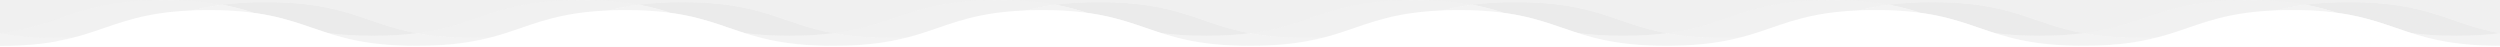
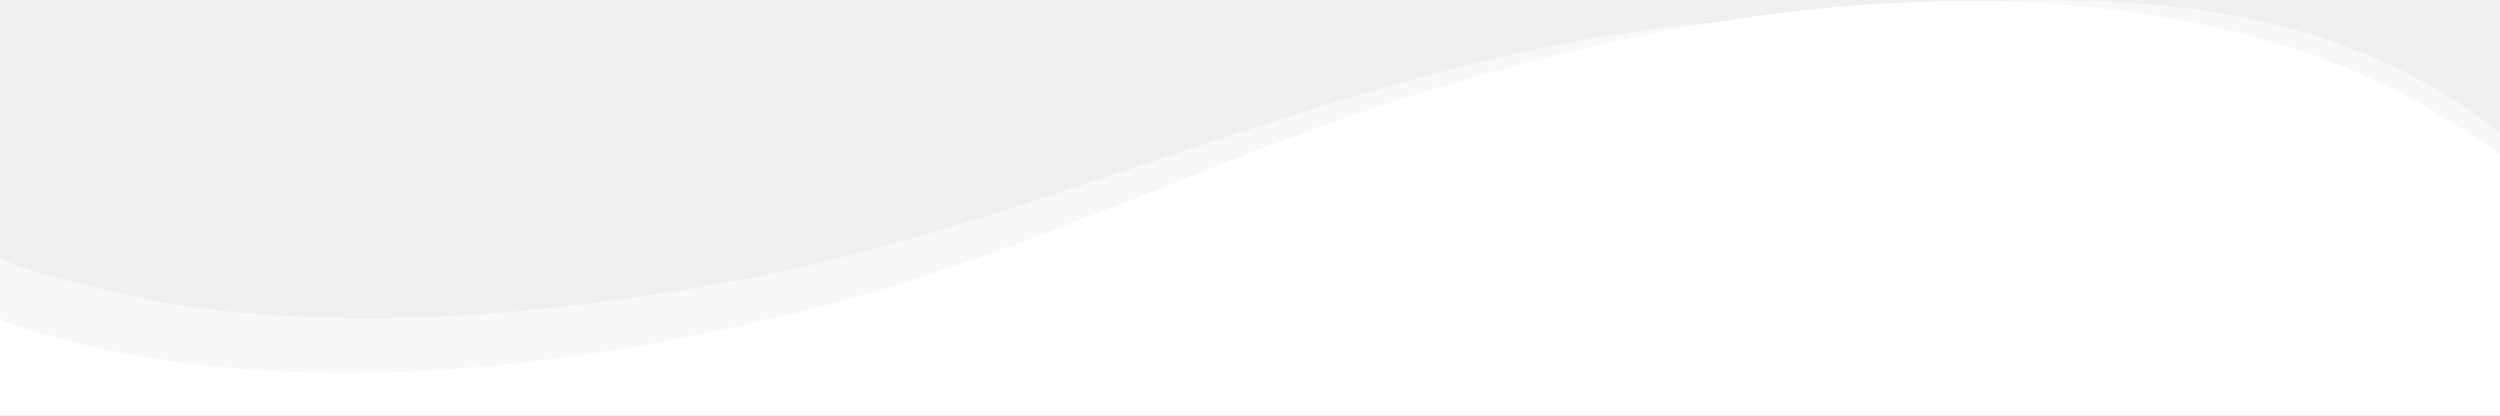
- <svg xmlns="http://www.w3.org/2000/svg" version="1.1" id="Слой_1" x="0px" y="0px" viewBox="0 0 4850 91" style="enable-background:new 0 0 4850 91;" xml:space="preserve">
-   <style type="text/css">
- 		.st0{fill:#F7F7F7;}
- 		.st1{fill:#F3F3F3;}
- 		.st2{fill:#EBEBEB;}
- 		.st3{opacity:0.4;fill:#F3F3F3;enable-background:new    ;}
- 		.st4{fill:#FFFFFF;}
- 	</style>
-   <g transform="translate(0 -1)">
-     <g>
-       <path class="st0" d="M3344.5,74.6c202.1,0,202.1-69.4,404.2-69.4c202.1,0,202.1,69.4,404.2,69.4c202.1,0,202.1-69.4,404.2-69.4    s202.1,69.4,404.2,69.4s202.1-69.4,404.2-69.4l0.7,86.6H111.1V74.6c202.1,0,202.1-69.4,404.2-69.4s202.1,69.4,404.2,69.4    s202.1-69.4,404.2-69.4s202.1,69.4,404.2,69.4S1930,5.2,2132.1,5.2s202.1,69.4,404.2,69.4s202.1-69.4,404.2-69.4    C3142.4,5.3,3142.6,74.6,3344.5,74.6L3344.5,74.6z" />
-       <path class="st1" d="M1605.5,89.8c-1.9,0-3.9-0.1-5.8-0.1c-1,0-1.9,0-2.9-0.1c-1.8,0-3.7-0.1-5.5-0.2c-0.9,0-1.8-0.1-2.6-0.1    c-2.2-0.1-4.5-0.2-6.7-0.3c-0.4,0-0.8,0-1.1,0c-2.5-0.1-5-0.2-7.5-0.4c-0.8,0-1.5-0.1-2.2-0.1c-2.6-0.2-5.2-0.3-7.8-0.5    c-1.6-0.1-3.1-0.2-4.7-0.4c-0.8-0.1-1.7-0.1-2.5-0.2c-1.7-0.1-3.5-0.3-5.2-0.5c-0.6-0.1-1.1-0.1-1.7-0.2c-2.2-0.2-4.4-0.4-6.6-0.7    c-0.7-0.1-1.3-0.1-1.9-0.2c-1.5-0.2-3-0.3-4.6-0.5c-0.8-0.1-1.6-0.2-2.4-0.3c-1.3-0.2-2.7-0.3-4-0.5c-0.8-0.1-1.6-0.2-2.4-0.3    c-1.4-0.2-2.8-0.4-4.2-0.6c-0.6-0.1-1.3-0.2-1.9-0.3c-1.9-0.3-3.9-0.6-5.8-0.9c-0.6-0.1-1.2-0.2-1.8-0.3c-1.3-0.2-2.7-0.5-4-0.7    c-0.8-0.1-1.5-0.3-2.3-0.4c-1.1-0.2-2.2-0.4-3.4-0.6c-1.9-0.4-3.8-0.7-5.7-1.1c-0.7-0.1-1.4-0.3-2.2-0.4c-1.6-0.3-3.3-0.7-4.9-1    c-0.7-0.2-1.4-0.3-2.1-0.5c-1.1-0.3-2.2-0.5-3.3-0.8c-0.8-0.2-1.6-0.4-2.4-0.6c-0.9-0.2-1.8-0.4-2.7-0.7c-0.8-0.2-1.6-0.4-2.4-0.6    c-0.9-0.2-1.8-0.4-2.6-0.7c-0.8-0.2-1.6-0.4-2.4-0.6c-0.9-0.2-1.9-0.5-2.8-0.7c-1.3-0.3-2.6-0.7-3.9-1.1c-0.8-0.2-1.6-0.4-2.5-0.7    c-0.9-0.2-1.7-0.5-2.6-0.7c-0.7-0.2-1.4-0.4-2-0.6c-0.9-0.3-1.8-0.5-2.6-0.8c-0.6-0.2-1.3-0.4-1.9-0.6c-0.9-0.3-1.8-0.5-2.7-0.8    c-0.5-0.1-0.9-0.3-1.4-0.4c-2.3-0.7-4.6-1.4-6.8-2.1c24.7,3.4,53.3,5.4,87.8,5.4c33,0,60.6-1.9,84.6-5    c29.8,5.5,65.3,9.1,111.2,9.1c10.7,0,20.8-0.2,30.5-0.6c-1.1,0.3-2.3,0.6-3.4,0.9c-0.9,0.2-1.7,0.4-2.6,0.6    c-6.7,1.6-13.3,3.1-20.1,4.4c-0.7,0.1-1.5,0.3-2.2,0.4c-1.5,0.3-3,0.6-4.5,0.8c-0.7,0.1-1.4,0.3-2.2,0.4c-1.3,0.2-2.6,0.5-3.9,0.7    c-0.8,0.1-1.6,0.3-2.4,0.4c-1.4,0.2-2.7,0.4-4.1,0.7c-0.7,0.1-1.4,0.2-2,0.3c-1.7,0.3-3.4,0.5-5.2,0.7c-0.6,0.1-1.2,0.2-1.8,0.2    c-1.5,0.2-3,0.4-4.5,0.6c-0.5,0.1-1,0.1-1.6,0.2c-2.5,0.3-5.1,0.6-7.6,0.9c-2,0.2-4,0.4-6,0.6c-0.4,0-0.8,0.1-1.1,0.1    c-1.9,0.2-3.7,0.3-5.6,0.5l-1.7,0.1c-2.1,0.2-4.3,0.3-6.5,0.5c-0.5,0-1.1,0.1-1.6,0.1c-2.1,0.1-4.2,0.3-6.3,0.4    c-0.3,0-0.6,0-0.8,0.1c-2.3,0.1-4.7,0.3-7.1,0.4c-0.6,0-1.1,0.1-1.7,0.1c-2.4,0.1-4.9,0.2-7.3,0.3h-1.2c-2.3,0.1-4.6,0.1-7,0.2    h-1.4c-2.6,0.1-5.2,0.1-7.8,0.1c-0.6,0-1.1,0-1.7,0c-2.7,0-5.5,0-8.3,0c-2.9,0-5.7,0-8.6,0C1607.3,89.8,1606.4,89.8,1605.5,89.8    L1605.5,89.8z M797.2,89.8c-1.9,0-3.9-0.1-5.8-0.1c-1,0-1.9,0-2.9-0.1c-1.8,0-3.6-0.1-5.5-0.2c-0.9,0-1.8-0.1-2.6-0.1    c-2.2-0.1-4.4-0.2-6.7-0.3c-0.4,0-0.8,0-1.1,0c-2.5-0.1-5-0.2-7.5-0.4c-0.8,0-1.5-0.1-2.2-0.1c-1.7-0.1-3.4-0.2-5.2-0.3    c-2.4-0.2-4.9-0.4-7.3-0.5c-0.8-0.1-1.7-0.1-2.5-0.2c-1.7-0.1-3.5-0.3-5.2-0.5c-0.5-0.1-1.1-0.1-1.7-0.2c-2.2-0.2-4.4-0.4-6.6-0.7    c-0.7-0.1-1.3-0.1-1.9-0.2c-1.5-0.2-3-0.3-4.6-0.5c-0.8-0.1-1.6-0.2-2.4-0.3c-1.3-0.2-2.7-0.3-4-0.5c-0.8-0.1-1.6-0.2-2.4-0.3    c-1.4-0.2-2.8-0.4-4.2-0.6c-0.6-0.1-1.3-0.2-1.9-0.3c-1.9-0.3-3.9-0.6-5.8-0.9c-0.6-0.1-1.2-0.2-1.8-0.3c-1.3-0.2-2.7-0.5-4-0.7    c-0.8-0.1-1.5-0.3-2.3-0.4c-1.1-0.2-2.3-0.4-3.4-0.6c-0.8-0.2-1.6-0.3-2.4-0.5c-1.1-0.2-2.2-0.4-3.3-0.7c-0.7-0.1-1.4-0.3-2.2-0.4    c-1.6-0.3-3.3-0.7-4.9-1c-0.7-0.2-1.4-0.3-2.1-0.5c-1.1-0.3-2.2-0.5-3.3-0.8c-0.8-0.2-1.6-0.4-2.4-0.6c-0.9-0.2-1.8-0.4-2.7-0.7    c-0.8-0.2-1.6-0.4-2.4-0.6c-0.9-0.2-1.8-0.4-2.6-0.7c-0.8-0.2-1.6-0.4-2.4-0.6c-0.9-0.2-1.9-0.5-2.8-0.7c-1.3-0.3-2.6-0.7-3.9-1.1    c-0.8-0.2-1.6-0.4-2.5-0.7c-0.9-0.2-1.7-0.5-2.6-0.7c-0.7-0.2-1.4-0.4-2-0.6c-0.9-0.3-1.8-0.5-2.6-0.8c-0.6-0.2-1.3-0.4-1.9-0.6    c-0.9-0.3-1.8-0.5-2.7-0.8c-0.5-0.1-0.9-0.3-1.4-0.4c-2.3-0.7-4.6-1.4-6.8-2.1c24.7,3.4,53.3,5.4,87.8,5.4c33,0,60.6-1.9,84.6-5    c29.8,5.5,65.3,9.1,111.2,9.1c10.7,0,20.8-0.2,30.5-0.6c-1.1,0.3-2.3,0.6-3.4,0.9c-0.9,0.2-1.7,0.4-2.6,0.6    c-0.7,0.2-1.4,0.3-2.1,0.5c-6,1.4-12,2.7-18,3.9c-0.7,0.1-1.5,0.3-2.2,0.4c-1.5,0.3-3,0.6-4.5,0.8c-0.7,0.1-1.4,0.3-2.2,0.4    c-1.3,0.2-2.6,0.4-3.9,0.7c-0.8,0.1-1.6,0.3-2.4,0.4c-1.4,0.2-2.7,0.4-4.1,0.7c-0.7,0.1-1.4,0.2-2,0.3c-1.7,0.3-3.5,0.5-5.2,0.7    c-0.6,0.1-1.2,0.2-1.8,0.2c-1.5,0.2-3,0.4-4.5,0.6c-0.5,0.1-1,0.1-1.6,0.2c-2.5,0.3-5.1,0.6-7.6,0.9c-2,0.2-4,0.4-6,0.6    c-0.4,0-0.8,0.1-1.1,0.1c-1.9,0.2-3.7,0.3-5.6,0.5l-1.7,0.1c-2.1,0.2-4.3,0.3-6.5,0.5c-0.5,0-1.1,0.1-1.6,0.1    c-2.1,0.1-4.2,0.3-6.3,0.4c-0.3,0-0.6,0-0.8,0.1c-2.3,0.1-4.7,0.3-7.1,0.4c-0.6,0-1.1,0.1-1.7,0.1c-2.4,0.1-4.9,0.2-7.3,0.3h-1.2    c-2.3,0.1-4.6,0.1-7,0.2h-1.4c-2.6,0.1-5.2,0.1-7.8,0.1c-0.6,0-1.1,0-1.7,0c-2.7,0-5.5,0-8.3,0c-2.9,0-5.7,0-8.6,0    C798.9,89.8,798.1,89.8,797.2,89.8L797.2,89.8z M-11.1,89.8c-1.9,0-3.9-0.1-5.8-0.1c-1,0-1.9,0-2.9-0.1c-1.8,0-3.6-0.1-5.5-0.2    c-0.9,0-1.8-0.1-2.6-0.1c-2.2-0.1-4.5-0.2-6.7-0.3c-0.4,0-0.8,0-1.1,0c-2.5-0.1-5-0.2-7.5-0.4c-0.8,0-1.5-0.1-2.2-0.1    c-1.7-0.1-3.4-0.2-5.2-0.3c-2.4-0.2-4.9-0.4-7.3-0.5c-0.8-0.1-1.7-0.1-2.5-0.2c-1.7-0.1-3.5-0.3-5.2-0.5c-0.6-0.1-1.1-0.1-1.7-0.2    c-2.2-0.2-4.4-0.4-6.6-0.7c-0.7-0.1-1.3-0.1-1.9-0.2c-1.5-0.2-3-0.3-4.6-0.5c-0.8-0.1-1.6-0.2-2.4-0.3c-1.3-0.2-2.7-0.3-4-0.5    c-0.8-0.1-1.6-0.2-2.4-0.3c-1.4-0.2-2.8-0.4-4.2-0.6c-0.6-0.1-1.3-0.2-1.9-0.3c-1.9-0.3-3.9-0.6-5.8-0.9c-0.6-0.1-1.2-0.2-1.8-0.3    c-1.3-0.2-2.7-0.5-4-0.7c-0.8-0.1-1.5-0.3-2.3-0.4c-1.1-0.2-2.3-0.4-3.4-0.6c-0.8-0.2-1.6-0.3-2.4-0.5c-1.1-0.2-2.2-0.4-3.3-0.7    c-0.7-0.1-1.4-0.3-2.2-0.4c-1.6-0.3-3.3-0.7-4.9-1c-0.7-0.2-1.4-0.3-2.1-0.5c-1.1-0.3-2.2-0.5-3.3-0.8c-0.8-0.2-1.6-0.4-2.4-0.6    c-0.9-0.2-1.8-0.4-2.7-0.7c-0.8-0.2-1.6-0.4-2.4-0.6c-0.9-0.2-1.8-0.4-2.6-0.7c-0.8-0.2-1.6-0.4-2.4-0.6c-0.9-0.2-1.9-0.5-2.8-0.7    c-1.3-0.3-2.6-0.7-3.9-1.1c-0.8-0.2-1.6-0.4-2.5-0.7c-0.9-0.2-1.7-0.5-2.6-0.7c-0.7-0.2-1.4-0.4-2-0.6c-0.9-0.3-1.8-0.5-2.6-0.8    c-0.6-0.2-1.3-0.4-1.9-0.6c-0.9-0.3-1.8-0.5-2.7-0.8c-0.5-0.1-0.9-0.3-1.4-0.4c-2.3-0.7-4.6-1.4-6.8-2.1    c24.7,3.4,53.3,5.4,87.8,5.4c33,0,60.6-1.9,84.6-5c29.8,5.5,65.3,9.1,111.2,9.1c10.7,0,20.8-0.2,30.5-0.6    c-1.1,0.3-2.3,0.6-3.4,0.9c-0.9,0.2-1.7,0.4-2.6,0.6c-6.7,1.6-13.3,3.1-20.1,4.4c-0.7,0.1-1.5,0.3-2.2,0.4c-1.5,0.3-3,0.6-4.5,0.8    c-0.7,0.1-1.4,0.3-2.2,0.4c-1.3,0.2-2.6,0.4-3.9,0.7c-0.8,0.1-1.6,0.3-2.4,0.4c-1.4,0.2-2.7,0.4-4.1,0.7c-0.7,0.1-1.4,0.2-2,0.3    c-1.7,0.3-3.4,0.5-5.2,0.7c-0.6,0.1-1.2,0.2-1.8,0.2c-1.5,0.2-3,0.4-4.5,0.6c-0.5,0.1-1,0.1-1.6,0.2c-2.5,0.3-5.1,0.6-7.6,0.9    c-2,0.2-4,0.4-6,0.6c-0.4,0-0.8,0.1-1.1,0.1c-1.9,0.2-3.7,0.3-5.6,0.5L59,87.6c-2.1,0.2-4.3,0.3-6.5,0.5c-0.5,0-1.1,0.1-1.6,0.1    c-2.1,0.1-4.2,0.3-6.3,0.4c-0.3,0-0.6,0-0.8,0.1c-2.4,0.1-4.8,0.3-7.1,0.4c-0.6,0-1.1,0.1-1.7,0.1c-2.4,0.1-4.9,0.2-7.3,0.3h-1.1    c-2.3,0.1-4.6,0.1-7,0.2h-1.4c-2.6,0.1-5.2,0.1-7.8,0.1c-0.6,0-1.1,0-1.7,0c-2.7,0-5.5,0-8.3,0c-2.9,0-5.7,0-8.6,0    C-9.4,89.8-10.3,89.8-11.1,89.8L-11.1,89.8z M4030.5,89.8c-1.9,0-3.9-0.1-5.8-0.1c-1,0-1.9,0-2.9-0.1c-1.8,0-3.7-0.1-5.5-0.2    c-0.9,0-1.8-0.1-2.6-0.1c-2.2-0.1-4.5-0.2-6.7-0.3c-0.4,0-0.8,0-1.1,0c-2.5-0.1-5-0.2-7.5-0.4c-0.8,0-1.5-0.1-2.2-0.1    c-2.6-0.2-5.2-0.3-7.8-0.5c-1.6-0.1-3.1-0.2-4.7-0.4c-0.8-0.1-1.7-0.1-2.5-0.2c-1.7-0.1-3.5-0.3-5.2-0.5c-0.6-0.1-1.1-0.1-1.7-0.2    c-2.2-0.2-4.4-0.4-6.6-0.7c-0.7-0.1-1.3-0.1-1.9-0.2c-1.5-0.2-3-0.3-4.6-0.5c-0.8-0.1-1.6-0.2-2.4-0.3c-1.3-0.2-2.7-0.3-4-0.5    c-0.8-0.1-1.6-0.2-2.4-0.3c-1.4-0.2-2.8-0.4-4.2-0.6c-0.6-0.1-1.3-0.2-1.9-0.3c-1.9-0.3-3.9-0.6-5.8-0.9c-0.6-0.1-1.2-0.2-1.8-0.3    c-1.3-0.2-2.7-0.5-4-0.7c-0.8-0.1-1.5-0.3-2.3-0.4c-1.1-0.2-2.2-0.4-3.4-0.6c-1.9-0.4-3.8-0.7-5.7-1.1c-0.7-0.1-1.4-0.3-2.2-0.4    c-1.6-0.3-3.3-0.7-4.9-1c-0.7-0.2-1.4-0.3-2.1-0.5c-1.1-0.3-2.2-0.5-3.3-0.8c-0.8-0.2-1.6-0.4-2.4-0.6c-0.9-0.2-1.8-0.4-2.7-0.7    c-0.8-0.2-1.6-0.4-2.4-0.6c-0.9-0.2-1.8-0.4-2.6-0.7c-0.8-0.2-1.6-0.4-2.4-0.6c-0.9-0.2-1.9-0.5-2.8-0.7c-1.3-0.3-2.6-0.7-3.9-1.1    c-0.8-0.2-1.6-0.4-2.5-0.7c-0.9-0.2-1.7-0.5-2.6-0.7c-0.7-0.2-1.4-0.4-2-0.6c-0.9-0.3-1.8-0.5-2.6-0.8c-0.6-0.2-1.3-0.4-1.9-0.6    c-0.9-0.3-1.8-0.5-2.7-0.8c-0.5-0.1-0.9-0.3-1.4-0.4c-2.3-0.7-4.6-1.4-6.8-2.1c24.7,3.4,53.3,5.4,87.8,5.4c33,0,60.6-1.9,84.6-5    c29.8,5.5,65.3,9.1,111.2,9.1c10.7,0,20.8-0.2,30.5-0.6c-1.1,0.3-2.3,0.6-3.4,0.9c-0.9,0.2-1.7,0.4-2.6,0.6    c-6.7,1.6-13.3,3.1-20.1,4.4c-0.7,0.1-1.5,0.3-2.2,0.4c-1.5,0.3-3,0.6-4.5,0.8c-0.7,0.1-1.4,0.3-2.2,0.4c-1.3,0.2-2.6,0.5-3.9,0.7    c-0.8,0.1-1.6,0.3-2.4,0.4c-1.4,0.2-2.7,0.4-4.1,0.7c-0.7,0.1-1.4,0.2-2,0.3c-1.7,0.3-3.5,0.5-5.2,0.7c-0.6,0.1-1.2,0.2-1.8,0.2    c-1.5,0.2-3,0.4-4.5,0.6c-0.5,0.1-1,0.1-1.6,0.2c-2.5,0.3-5.1,0.6-7.6,0.9c-2,0.2-4,0.4-6,0.6c-0.4,0-0.8,0.1-1.1,0.1    c-1.9,0.2-3.7,0.3-5.6,0.5l-1.7,0.1c-2.1,0.2-4.3,0.3-6.5,0.5c-0.5,0-1.1,0.1-1.6,0.1c-2.1,0.1-4.2,0.3-6.4,0.4    c-0.3,0-0.6,0-0.8,0.1c-2.3,0.1-4.7,0.3-7.1,0.4c-0.6,0-1.1,0.1-1.7,0.1c-2.4,0.1-4.9,0.2-7.3,0.3h-1.1c-2.3,0.1-4.6,0.1-7,0.2    h-1.4c-2.6,0.1-5.2,0.1-7.8,0.1c-0.6,0-1.1,0-1.7,0c-2.7,0-5.5,0-8.3,0c-2.9,0-5.7,0-8.6,0C4032.3,89.8,4031.4,89.8,4030.5,89.8z     M3222.2,89.8c-1.9,0-3.9-0.1-5.8-0.1c-1,0-1.9,0-2.9-0.1c-1.8,0-3.6-0.1-5.5-0.2c-0.9,0-1.8-0.1-2.6-0.1    c-2.2-0.1-4.5-0.2-6.7-0.3c-0.4,0-0.8,0-1.1,0c-2.5-0.1-5-0.2-7.5-0.4c-0.8,0-1.5-0.1-2.2-0.1c-1.7-0.1-3.4-0.2-5.2-0.3    c-2.4-0.2-4.9-0.4-7.3-0.5c-0.8-0.1-1.7-0.1-2.5-0.2c-1.7-0.1-3.5-0.3-5.2-0.5c-0.5-0.1-1.1-0.1-1.7-0.2c-2.2-0.2-4.4-0.4-6.6-0.7    c-0.7-0.1-1.3-0.1-1.9-0.2c-1.5-0.2-3-0.3-4.6-0.5c-0.8-0.1-1.6-0.2-2.4-0.3c-1.3-0.2-2.7-0.3-4-0.5c-0.8-0.1-1.6-0.2-2.4-0.3    c-1.4-0.2-2.8-0.4-4.2-0.6c-0.6-0.1-1.3-0.2-1.9-0.3c-1.9-0.3-3.9-0.6-5.8-0.9c-0.6-0.1-1.2-0.2-1.8-0.3c-1.3-0.2-2.7-0.5-4-0.7    c-0.8-0.1-1.5-0.3-2.3-0.4c-1.1-0.2-2.3-0.4-3.4-0.6c-1.9-0.4-3.8-0.7-5.7-1.1c-0.7-0.1-1.4-0.3-2.2-0.4c-1.6-0.3-3.3-0.7-4.9-1    c-0.7-0.2-1.4-0.3-2.1-0.5c-1.1-0.3-2.2-0.5-3.3-0.8c-0.8-0.2-1.6-0.4-2.4-0.6c-0.9-0.2-1.8-0.4-2.7-0.7c-0.8-0.2-1.6-0.4-2.4-0.6    c-0.9-0.2-1.8-0.4-2.6-0.7c-0.8-0.2-1.6-0.4-2.4-0.6c-0.9-0.2-1.9-0.5-2.8-0.7c-1.3-0.3-2.6-0.7-3.9-1.1c-0.8-0.2-1.6-0.4-2.5-0.7    c-0.9-0.2-1.7-0.5-2.6-0.7c-0.7-0.2-1.4-0.4-2-0.6c-0.9-0.3-1.8-0.5-2.6-0.8c-0.6-0.2-1.3-0.4-1.9-0.6c-0.9-0.3-1.8-0.5-2.7-0.8    c-0.5-0.1-0.9-0.3-1.4-0.4c-2.3-0.7-4.6-1.4-6.8-2.1c24.7,3.4,53.3,5.4,87.8,5.4c33,0,60.6-1.9,84.6-5    c29.8,5.5,65.3,9.1,111.2,9.1c10.7,0,20.8-0.2,30.5-0.6c-1.1,0.3-2.3,0.6-3.4,0.9c-0.9,0.2-1.7,0.4-2.6,0.6    c-0.7,0.2-1.4,0.3-2.1,0.5c-6,1.4-12,2.7-18,3.9c-0.7,0.1-1.5,0.3-2.2,0.4c-1.5,0.3-3,0.6-4.5,0.8c-0.7,0.1-1.4,0.3-2.2,0.4    c-1.3,0.2-2.6,0.4-3.9,0.7c-0.8,0.1-1.6,0.3-2.4,0.4c-1.4,0.2-2.7,0.4-4.1,0.7c-0.7,0.1-1.4,0.2-2,0.3c-1.7,0.3-3.4,0.5-5.2,0.7    c-0.6,0.1-1.2,0.2-1.8,0.2c-1.5,0.2-3,0.4-4.5,0.6c-0.5,0.1-1,0.1-1.6,0.2c-2.5,0.3-5.1,0.6-7.6,0.9c-2,0.2-4,0.4-6,0.6    c-0.4,0-0.8,0.1-1.1,0.1c-1.9,0.2-3.7,0.3-5.6,0.5l-1.7,0.1c-2.1,0.2-4.3,0.3-6.5,0.5c-0.5,0-1.1,0.1-1.6,0.1    c-2.1,0.1-4.2,0.3-6.3,0.4c-0.3,0-0.6,0-0.8,0.1c-2.3,0.1-4.7,0.3-7.1,0.4c-0.6,0-1.1,0.1-1.7,0.1c-2.4,0.1-4.9,0.2-7.3,0.3h-1.1    c-2.3,0.1-4.6,0.1-7,0.2h-1.4c-2.6,0.1-5.2,0.1-7.8,0.1c-0.6,0-1.1,0-1.7,0c-2.7,0-5.5,0-8.3,0c-2.9,0-5.7,0-8.6,0    C3223.9,89.8,3223.1,89.8,3222.2,89.8L3222.2,89.8z M4838.9,89.8c-1.9,0-3.9-0.1-5.8-0.1c-1,0-1.9,0-2.9-0.1    c-1.8,0-3.7-0.1-5.5-0.2c-0.9,0-1.8-0.1-2.6-0.1c-2.2-0.1-4.5-0.2-6.7-0.3c-0.4,0-0.8,0-1.1,0c-2.5-0.1-5-0.2-7.5-0.4    c-0.8,0-1.5-0.1-2.2-0.1c-2.6-0.2-5.2-0.3-7.8-0.5c-1.6-0.1-3.1-0.2-4.7-0.4c-0.8-0.1-1.7-0.1-2.5-0.2c-1.7-0.1-3.5-0.3-5.2-0.5    c-0.5-0.1-1.1-0.1-1.7-0.2c-2.2-0.2-4.4-0.4-6.6-0.7c-0.7-0.1-1.3-0.1-1.9-0.2c-1.5-0.2-3-0.3-4.6-0.5c-0.8-0.1-1.6-0.2-2.4-0.3    c-1.3-0.2-2.7-0.3-4-0.5c-0.8-0.1-1.6-0.2-2.4-0.3c-1.4-0.2-2.8-0.4-4.2-0.6c-0.6-0.1-1.3-0.2-1.9-0.3c-2-0.3-3.9-0.6-5.8-0.9    c-0.6-0.1-1.2-0.2-1.8-0.3c-1.3-0.2-2.7-0.5-4-0.7c-0.8-0.1-1.5-0.3-2.3-0.4c-1.1-0.2-2.2-0.4-3.4-0.6c-1.9-0.4-3.8-0.7-5.7-1.1    c-0.7-0.1-1.4-0.3-2.2-0.4c-1.6-0.3-3.3-0.7-4.9-1c-0.7-0.2-1.4-0.3-2.1-0.5c-1.1-0.3-2.2-0.5-3.3-0.8c-0.8-0.2-1.6-0.4-2.4-0.6    c-0.9-0.2-1.8-0.4-2.7-0.7c-0.8-0.2-1.6-0.4-2.4-0.6c-0.9-0.2-1.8-0.4-2.6-0.7c-0.8-0.2-1.6-0.4-2.4-0.6c-0.9-0.2-1.9-0.5-2.8-0.7    c-1.3-0.3-2.6-0.7-3.9-1.1c-0.8-0.2-1.6-0.4-2.5-0.7c-0.9-0.2-1.7-0.5-2.6-0.7c-0.7-0.2-1.4-0.4-2-0.6c-0.9-0.3-1.8-0.5-2.6-0.8    c-0.6-0.2-1.3-0.4-1.9-0.6c-0.9-0.3-1.8-0.5-2.7-0.8c-0.5-0.1-0.9-0.3-1.4-0.4c-2.3-0.7-4.6-1.4-6.8-2.1    c24.7,3.4,53.3,5.4,87.8,5.4c33,0,60.6-1.9,84.6-5c29.8,5.5,65.3,9.1,111.2,9.1c10.7,0,20.8-0.2,30.5-0.6    c-1.1,0.3-2.3,0.6-3.4,0.9c-0.9,0.2-1.7,0.4-2.6,0.6c-6.7,1.6-13.3,3.1-20.1,4.4c-0.7,0.1-1.5,0.3-2.2,0.4c-1.5,0.3-3,0.6-4.5,0.8    c-0.7,0.1-1.4,0.3-2.2,0.4c-1.3,0.2-2.6,0.4-3.9,0.7c-0.8,0.1-1.6,0.3-2.4,0.4c-1.4,0.2-2.7,0.4-4.1,0.7c-0.7,0.1-1.4,0.2-2,0.3    c-1.7,0.3-3.5,0.5-5.2,0.7c-0.6,0.1-1.2,0.2-1.8,0.2c-1.5,0.2-3,0.4-4.5,0.6c-0.5,0.1-1,0.1-1.6,0.2c-2.5,0.3-5.1,0.6-7.6,0.9    c-2,0.2-4,0.4-6,0.6c-0.4,0-0.8,0.1-1.1,0.1c-1.9,0.2-3.7,0.3-5.6,0.5l-1.7,0.1c-2.1,0.2-4.3,0.3-6.5,0.5c-0.5,0-1.1,0.1-1.6,0.1    c-2.1,0.1-4.2,0.3-6.4,0.4c-0.3,0-0.6,0-0.8,0.1c-2.3,0.1-4.7,0.3-7.1,0.4c-0.6,0-1.1,0.1-1.7,0.1c-2.4,0.1-4.9,0.2-7.3,0.3h-1.1    c-2.3,0.1-4.6,0.1-7,0.2h-1.4c-2.6,0.1-5.2,0.1-7.8,0.1c-0.6,0-1.1,0-1.7,0c-2.7,0-5.5,0-8.3,0c-2.9,0-5.7,0-8.6,0    C4840.6,89.8,4839.7,89.8,4838.9,89.8L4838.9,89.8z M2413.9,89.8c-1.9,0-3.9-0.1-5.8-0.1c-1,0-1.9,0-2.9-0.1    c-1.8,0-3.6-0.1-5.5-0.2c-0.9,0-1.8-0.1-2.6-0.1c-2.2-0.1-4.5-0.2-6.7-0.3c-0.4,0-0.8,0-1.1,0c-2.5-0.1-5-0.2-7.5-0.4    c-0.8,0-1.5-0.1-2.2-0.1c-1.7-0.1-3.4-0.2-5.2-0.3c-2.4-0.2-4.9-0.4-7.3-0.5c-0.8-0.1-1.7-0.1-2.5-0.2c-1.7-0.1-3.5-0.3-5.2-0.5    c-0.6-0.1-1.1-0.1-1.7-0.2c-2.2-0.2-4.4-0.4-6.6-0.7c-0.7-0.1-1.3-0.1-1.9-0.2c-1.5-0.2-3-0.3-4.6-0.5c-0.8-0.1-1.6-0.2-2.4-0.3    c-1.3-0.2-2.7-0.3-4-0.5c-0.8-0.1-1.6-0.2-2.4-0.3c-1.4-0.2-2.8-0.4-4.2-0.6c-0.6-0.1-1.3-0.2-1.9-0.3c-1.9-0.3-3.9-0.6-5.8-0.9    c-0.6-0.1-1.2-0.2-1.8-0.3c-1.3-0.2-2.7-0.5-4-0.7c-0.8-0.1-1.5-0.3-2.3-0.4c-1.1-0.2-2.2-0.4-3.4-0.6c-0.8-0.2-1.6-0.3-2.4-0.5    c-1.1-0.2-2.2-0.4-3.3-0.7c-0.7-0.1-1.4-0.3-2.2-0.4c-1.6-0.3-3.3-0.7-4.9-1c-0.7-0.2-1.4-0.3-2.1-0.5c-1.1-0.3-2.2-0.5-3.3-0.8    c-0.8-0.2-1.6-0.4-2.4-0.6c-0.9-0.2-1.8-0.4-2.7-0.7c-0.8-0.2-1.6-0.4-2.4-0.6c-0.9-0.2-1.8-0.4-2.6-0.7c-0.8-0.2-1.6-0.4-2.4-0.6    c-0.9-0.2-1.9-0.5-2.8-0.7c-1.3-0.3-2.6-0.7-3.9-1.1c-0.8-0.2-1.6-0.4-2.5-0.7c-0.9-0.2-1.7-0.5-2.6-0.7c-0.7-0.2-1.4-0.4-2-0.6    c-0.9-0.3-1.8-0.5-2.6-0.8c-0.6-0.2-1.3-0.4-1.9-0.6c-0.9-0.3-1.8-0.5-2.7-0.8c-0.5-0.1-0.9-0.3-1.4-0.4c-2.3-0.7-4.6-1.4-6.8-2.1    c24.7,3.4,53.3,5.4,87.8,5.4c33,0,60.6-1.9,84.6-5c29.8,5.5,65.3,9.1,111.2,9.1c10.7,0,20.8-0.2,30.5-0.6    c-1.1,0.3-2.3,0.6-3.4,0.9c-0.9,0.2-1.7,0.4-2.6,0.6c-6.7,1.6-13.3,3.1-20.1,4.4c-0.7,0.1-1.5,0.3-2.2,0.4c-1.5,0.3-3,0.6-4.5,0.8    c-0.7,0.1-1.4,0.3-2.2,0.4c-1.3,0.2-2.6,0.4-3.9,0.7c-0.8,0.1-1.6,0.3-2.4,0.4c-1.4,0.2-2.7,0.4-4.1,0.7c-0.7,0.1-1.4,0.2-2,0.3    c-1.7,0.3-3.4,0.5-5.2,0.7c-0.6,0.1-1.2,0.2-1.8,0.2c-1.5,0.2-3,0.4-4.5,0.6c-0.5,0.1-1,0.1-1.6,0.2c-2.5,0.3-5.1,0.6-7.6,0.9    c-2,0.2-4,0.4-6,0.6c-0.4,0-0.8,0.1-1.1,0.1c-1.9,0.2-3.7,0.3-5.6,0.5l-1.7,0.1c-2.1,0.2-4.3,0.3-6.5,0.5c-0.5,0-1.1,0.1-1.6,0.1    c-2.1,0.1-4.2,0.3-6.3,0.4c-0.3,0-0.6,0-0.8,0.1c-2.3,0.1-4.7,0.3-7.1,0.4c-0.6,0-1.1,0.1-1.7,0.1c-2.4,0.1-4.9,0.2-7.3,0.3h-1.1    c-2.3,0.1-4.6,0.1-7,0.2h-1.4c-2.6,0.1-5.2,0.1-7.8,0.1c-0.6,0-1.1,0-1.7,0c-2.7,0-5.5,0-8.3,0c-2.9,0-5.7,0-8.6,0    C2415.6,89.8,2414.7,89.8,2413.9,89.8L2413.9,89.8z" />
-       <path class="st2" d="M1239,10.1c24-3.1,51.6-5,84.6-5c156.2,0,191.7,41.5,293,60.3c-24,3.1-51.6,5-84.6,5c-34.5,0-63.1-2-87.8-5.4    c-44.6-14.2-82.2-30.9-143.8-39.2C1281.9,19.9,1262.2,14.4,1239,10.1L1239,10.1z M430.7,10.1c24-3.1,51.6-5,84.6-5    c156.2,0,191.7,41.5,293,60.3c-24,3.1-51.6,5-84.6,5c-34.5,0-63.1-2-87.8-5.4C591.2,50.8,553.7,34.2,492,25.8    C473.5,19.9,453.8,14.4,430.7,10.1z M3664,10.1c24-3.1,51.6-5,84.6-5c156.2,0,191.7,41.5,293,60.3c-24,3.1-51.6,5-84.6,5    c-34.5,0-63.1-2-87.8-5.4c-44.6-14.2-82.1-30.9-143.8-39.2C3706.9,19.9,3687.2,14.4,3664,10.1L3664,10.1z M2855.7,10.1    c24-3.1,51.6-5,84.6-5c156.2,0,191.7,41.5,293,60.3c-24,3.1-51.6,5-84.6,5c-34.5,0-63.1-2-87.8-5.4    c-44.6-14.2-82.1-30.9-143.8-39.2C2898.5,19.9,2878.8,14.4,2855.7,10.1L2855.7,10.1z M4472.3,10.1c24-3.1,51.6-5,84.6-5    c156.2,0,191.7,41.5,293,60.3c-24,3.1-51.6,5-84.6,5c-34.5,0-63.1-2-87.8-5.4c-44.6-14.2-82.1-30.9-143.8-39.2    C4515.2,19.9,4495.5,14.4,4472.3,10.1L4472.3,10.1z M2047.3,10.1c24-3.1,51.6-5,84.6-5c156.2,0,191.7,41.5,293,60.3    c-24,3.1-51.6,5-84.6,5c-34.5,0-63.1-2-87.8-5.4c-44.6-14.2-82.1-30.9-143.8-39.2C2090.2,19.9,2070.5,14.4,2047.3,10.1    L2047.3,10.1z" />
-       <path class="st1" d="M1239,10.1c23.1,4.3,42.9,9.8,61.4,15.7c-12.4-1.7-25.7-3-40.2-3.9c-1.7-0.1-3.5-0.2-5.2-0.3l-1.1-0.1    c-1.4-0.1-2.8-0.1-4.2-0.2l-1.6-0.1c-1.9-0.1-3.8-0.2-5.8-0.2c-1.9-0.1-3.8-0.1-5.8-0.2c-1.2,0-2.5-0.1-3.7-0.1l-2.1-0.1    c-1.3,0-2.6,0-3.9-0.1c-0.7,0-1.4,0-2.1,0c-1.4,0-2.8,0-4.2,0c-0.6,0-1.2,0-1.8,0c-2,0-4.1,0-6.1,0l0,0c-2.5,0-5.1,0-7.5,0    c-0.4,0-0.8,0-1.1,0c-2.3,0-4.6,0.1-6.9,0.1l0,0c-5.1,0.1-10,0.2-14.8,0.4C1199,16.7,1217.6,12.9,1239,10.1L1239,10.1z     M430.7,10.1c23.1,4.3,42.9,9.8,61.4,15.7c-12.4-1.7-25.7-3-40.2-3.9c-1.7-0.1-3.5-0.2-5.2-0.3l-1.1-0.1c-1.4-0.1-2.8-0.1-4.2-0.2    l-1.6-0.1c-1.9-0.1-3.8-0.2-5.8-0.2c-1.9-0.1-3.8-0.1-5.8-0.2c-1.2,0-2.5-0.1-3.7-0.1l-2.1-0.1c-1.3,0-2.6,0-3.9-0.1    c-0.7,0-1.4,0-2.1,0c-1.4,0-2.8,0-4.2,0c-0.6,0-1.2,0-1.8,0c-2,0-4.1,0-6.1,0l0,0c-2.5,0-5.1,0-7.5,0c-0.4,0-0.8,0-1.1,0    c-2.3,0-4.6,0.1-6.9,0.1l0,0c-5.1,0.1-10,0.2-14.8,0.4C390.7,16.7,409.2,12.9,430.7,10.1L430.7,10.1z M3664,10.1    c23.1,4.3,42.9,9.8,61.4,15.7c-12.4-1.7-25.7-3-40.2-3.9c-1.7-0.1-3.5-0.2-5.2-0.3l-1.1-0.1c-1.4-0.1-2.8-0.1-4.2-0.2l-1.6-0.1    c-1.9-0.1-3.8-0.2-5.8-0.2c-1.9-0.1-3.8-0.1-5.8-0.2c-1.2,0-2.5-0.1-3.7-0.1l-2.1-0.1c-1.3,0-2.6,0-3.9-0.1c-0.7,0-1.4,0-2.1,0    c-1.4,0-2.8,0-4.2,0c-0.6,0-1.2,0-1.8,0c-2,0-4.1,0-6.1,0l0,0c-2.5,0-5.1,0-7.5,0c-0.4,0-0.8,0-1.1,0c-2.3,0-4.6,0.1-6.9,0.1l0,0    c-5.1,0.1-10,0.2-14.8,0.4C3624,16.7,3642.6,12.9,3664,10.1L3664,10.1z M2855.7,10.1c23.1,4.3,42.9,9.8,61.4,15.7    c-12.4-1.7-25.7-3-40.2-3.9c-1.7-0.1-3.5-0.2-5.2-0.3l-1.1-0.1c-1.4-0.1-2.8-0.1-4.2-0.2l-1.6-0.1c-1.9-0.1-3.8-0.2-5.8-0.2    c-1.9-0.1-3.8-0.1-5.8-0.2c-1.2,0-2.5-0.1-3.7-0.1l-2.1-0.1c-1.3,0-2.6,0-3.9-0.1c-0.7,0-1.4,0-2.1,0c-1.4,0-2.8,0-4.2,0    c-0.6,0-1.2,0-1.8,0c-2,0-4.1,0-6.1,0l0,0c-2.6,0-5.1,0-7.5,0c-0.4,0-0.8,0-1.1,0c-2.3,0-4.6,0.1-6.9,0.1l0,0    c-5.1,0.1-10,0.2-14.8,0.4C2815.7,16.7,2834.2,12.9,2855.7,10.1L2855.7,10.1z M4472.3,10.1c23.1,4.3,42.9,9.8,61.4,15.7    c-12.4-1.7-25.7-3-40.2-3.9c-1.7-0.1-3.5-0.2-5.2-0.3l-1.1-0.1c-1.4-0.1-2.8-0.1-4.2-0.2l-1.6-0.1c-1.9-0.1-3.8-0.2-5.8-0.2    c-1.9-0.1-3.8-0.1-5.8-0.2c-1.2,0-2.5-0.1-3.7-0.1l-2.1-0.1c-1.3,0-2.6,0-3.9-0.1c-0.7,0-1.4,0-2.1,0c-1.4,0-2.8,0-4.2,0    c-0.6,0-1.2,0-1.8,0c-2,0-4.1,0-6.1,0l0,0c-2.5,0-5.1,0-7.5,0c-0.4,0-0.8,0-1.1,0c-2.3,0-4.6,0.1-6.9,0.1l0,0    c-5.1,0.1-10,0.2-14.8,0.4C4432.4,16.7,4450.9,12.9,4472.3,10.1L4472.3,10.1z M2047.3,10.1c23.1,4.3,42.9,9.8,61.4,15.7    c-12.4-1.7-25.7-3-40.2-3.9c-1.7-0.1-3.5-0.2-5.2-0.3l-1.1-0.1c-1.4-0.1-2.8-0.1-4.2-0.2l-1.6-0.1c-1.9-0.1-3.8-0.2-5.8-0.2    c-1.9-0.1-3.8-0.1-5.8-0.2c-1.2,0-2.5-0.1-3.7-0.1l-2.1-0.1c-1.3,0-2.6,0-3.9-0.1c-0.7,0-1.4,0-2.1,0c-1.4,0-2.8,0-4.2,0    c-0.6,0-1.2,0-1.8,0c-2,0-4.1,0-6.1,0l0,0c-2.5,0-5.1,0-7.5,0c-0.4,0-0.8,0-1.1,0c-2.3,0-4.6,0.1-6.9,0.1l0,0    c-5.1,0.1-10,0.2-14.8,0.4C2007.4,16.7,2025.9,12.9,2047.3,10.1L2047.3,10.1z" />
-       <path class="st3" d="M2047.3,10.1c-21.4,2.8-40,6.5-56.9,10.9c-115.9,4.4-158.4,34.1-232.2,53c-10.2,0.4-20.3,0.6-30.5,0.6    c-45.9,0-81.4-3.6-111.2-9.1C1739.4,49.6,1767.1,1,1936.1,1C1982.1,1,2017.5,4.6,2047.3,10.1z M1127.8,1    c45.9,0,81.4,3.6,111.2,9.1c-21.4,2.8-40,6.5-56.9,10.9l0,0c-115.9,4.4-158.4,34.1-232.2,53c-10.2,0.4-20.3,0.6-30.5,0.6    c-45.9,0-81.4-3.6-111.2-9.1C931.1,49.6,958.8,1,1127.8,1z M319.5,1c45.9,0,81.4,3.6,111.2,9.1c-21.4,2.8-40,6.5-56.9,10.9l0,0    c-115.9,4.4-158.4,34.1-232.2,53c-10.2,0.4-20.3,0.6-30.5,0.6C65.2,74.6,29.8,71,0,65.5C122.8,49.6,150.4,1,319.5,1L319.5,1z     M4472.3,10.1c-21.4,2.8-40,6.5-56.9,10.9c-115.9,4.4-158.4,34.1-232.2,53c-10.2,0.4-20.3,0.6-30.5,0.6    c-45.9,0-81.4-3.6-111.2-9.1C4164.4,49.6,4192.1,1,4361.1,1C4407.1,1,4442.5,4.6,4472.3,10.1L4472.3,10.1z M3552.8,1    c45.9,0,81.4,3.6,111.2,9.1c-21.4,2.8-40,6.5-56.9,10.9l0,0c-115.9,4.4-158.4,34.1-232.2,53c-10.2,0.4-20.3,0.6-30.5,0.6    c-45.9,0-81.4-3.6-111.2-9.1C3356.1,49.6,3383.8,1,3552.8,1L3552.8,1z M5169.5,1c45.9,0,81.4,3.6,111.2,9.1    c-21.4,2.8-40,6.5-56.9,10.9l0,0c-115.9,4.4-158.4,34.1-232.2,53c-10.2,0.4-20.3,0.6-30.5,0.6c-45.9,0-81.4-3.6-111.2-9.1    C4972.8,49.6,5000.4,1,5169.5,1L5169.5,1z M2744.5,1c45.9,0,81.4,3.6,111.2,9.1c-21.4,2.8-40,6.5-56.9,10.9l0,0    c-115.9,4.4-158.4,34.1-232.2,53c-10.2,0.4-20.3,0.6-30.5,0.6c-45.9,0-81.4-3.6-111.2-9.1C2547.8,49.6,2575.4,1,2744.5,1L2744.5,1    z" />
-       <path class="st4" d="M3233.4,89.9c202.1,0,202.1-69.4,404.2-69.4c202.1,0,202.1,69.4,404.2,69.4c202.1,0,202.1-69.4,404.2-69.4    s202.1,69.4,404.2,69.4s202.1-69.4,404.2-69.4l0.7,71.6H0V90c202.1,0,202.1-69.4,404.2-69.4S606.3,90,808.4,90    s202.1-69.4,404.2-69.4S1414.7,90,1616.8,90s202.1-69.4,404.2-69.4S2223.1,90,2425.2,90s202.1-69.4,404.2-69.4    C3031.3,20.6,3031.5,89.9,3233.4,89.9z" />
-     </g>
-   </g>
+ <svg xmlns="http://www.w3.org/2000/svg" viewBox="0 0 1600.5 265.7">
+   <path d="M-.5 164.3c9.5 9.4 99.4 28.6 107.4 29.9 115 18.1 233.8 8.3 347.9-11.4C675.3 144.5 872.1 33 1100.6 14 1273.9-.4 1458.3-28.1 1602 86.1v179.3H-.5V164.3z" opacity=".5" fill="#fff" />
+   <path d="M-1 203.8c5 4 44.1 14.4 47.5 15.2 46.2 11.7 94 17.2 141.6 19.1 108.2 4.2 218-12.5 323.7-38.3 106.1-25.9 206.2-70.6 308-109.2 192.2-72.9 429.6-122.4 632.1-64.5 45.6 13 89.3 32.6 128.4 59.4 3.1 2.1 21.8 12.7 21.8 16.1v163.8H-.5l-.5-61.6z" fill="#fff" />
</svg>
